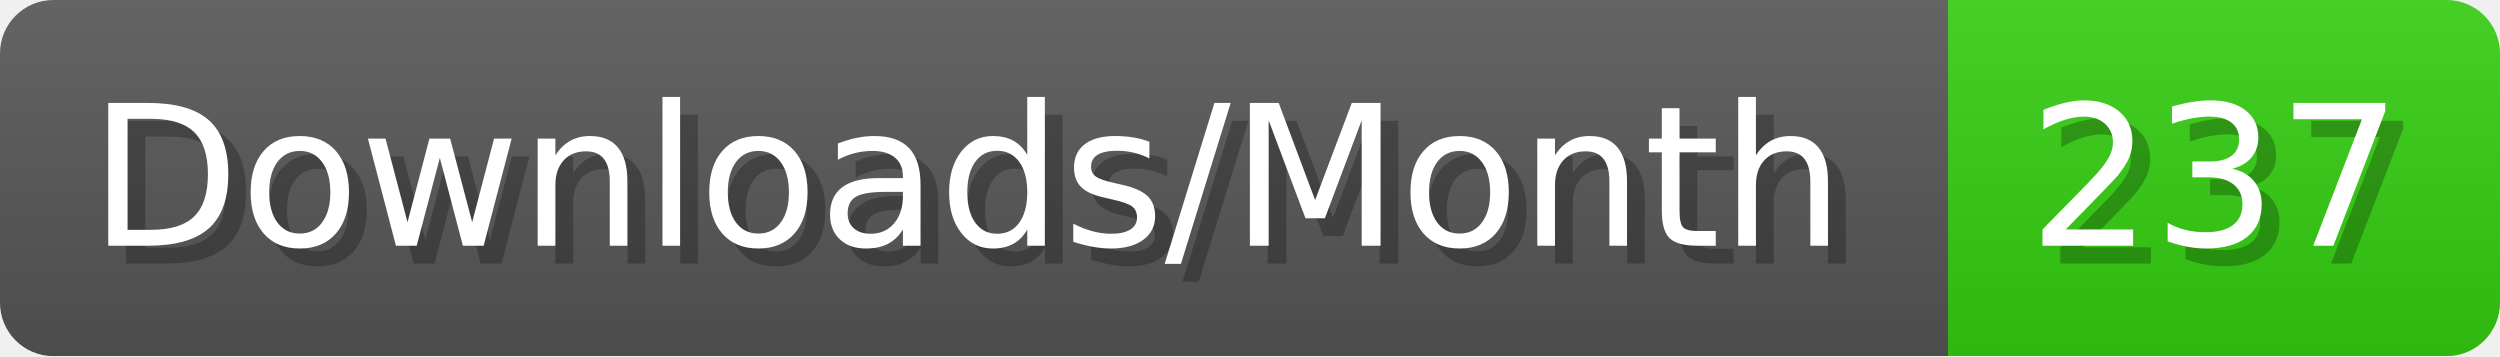
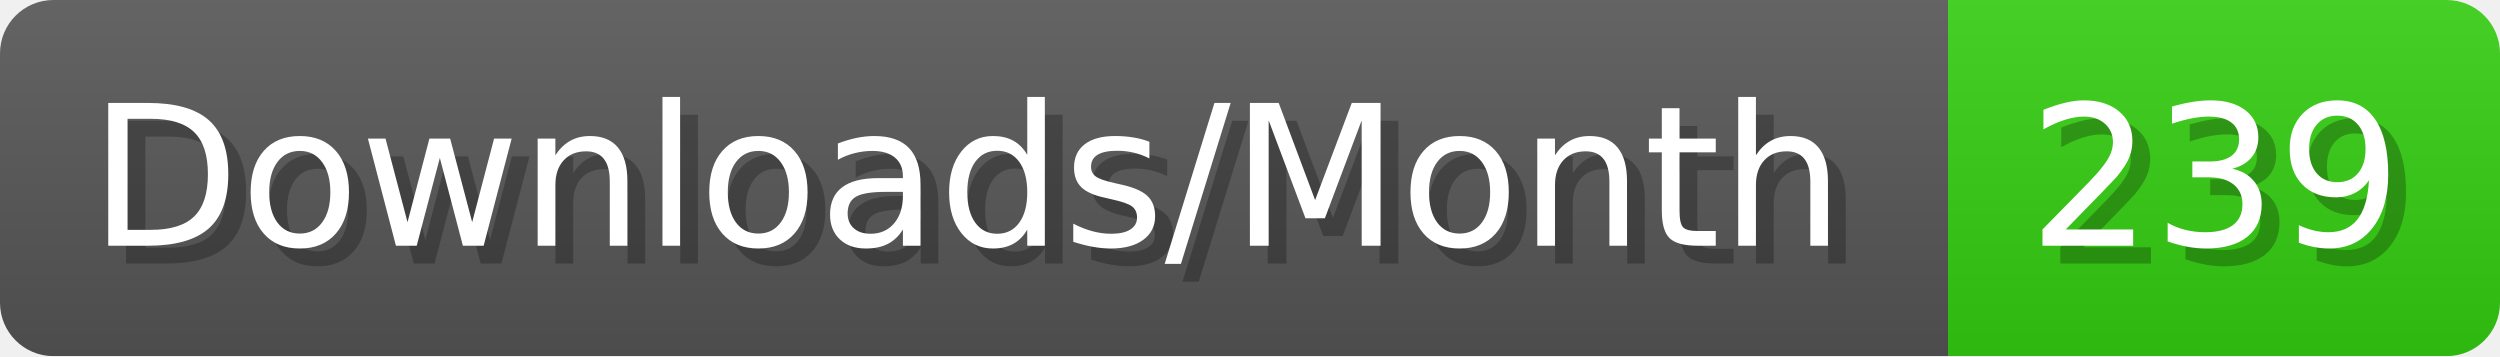
- <svg xmlns="http://www.w3.org/2000/svg" width="140.4" height="20" viewBox="0 0 1404 200" role="img" aria-label="Downloads/Month: 237">
+ <svg xmlns="http://www.w3.org/2000/svg" width="140.4" height="20" viewBox="0 0 1404 200" role="img" aria-label="Downloads/Month: 239">
  <linearGradient id="YlXUI" x2="0" y2="100%">
    <stop offset="0" stop-opacity=".1" stop-color="#EEE" />
    <stop offset="1" stop-opacity=".1" />
  </linearGradient>
  <mask id="JHhop">
    <rect width="1404" height="200" rx="30" fill="#FFF" />
  </mask>
  <g mask="url(#JHhop)">
    <rect width="1094" height="200" fill="#555" />
    <rect width="310" height="200" fill="#3C1" x="1094" />
    <rect width="1404" height="200" fill="url(#YlXUI)" />
  </g>
  <g aria-hidden="true" fill="#fff" text-anchor="start" font-family="Verdana,DejaVu Sans,sans-serif" font-size="110">
    <text x="60" y="148" textLength="994" fill="#000" opacity="0.25">Downloads/Month</text>
    <text x="50" y="138" textLength="994">Downloads/Month</text>
-     <text x="1149" y="148" textLength="210" fill="#000" opacity="0.25">237</text>
-     <text x="1139" y="138" textLength="210">237</text>
+     <text x="1149" y="148" textLength="210" fill="#000" opacity="0.25">239</text>
+     <text x="1139" y="138" textLength="210">239</text>
  </g>
</svg>
